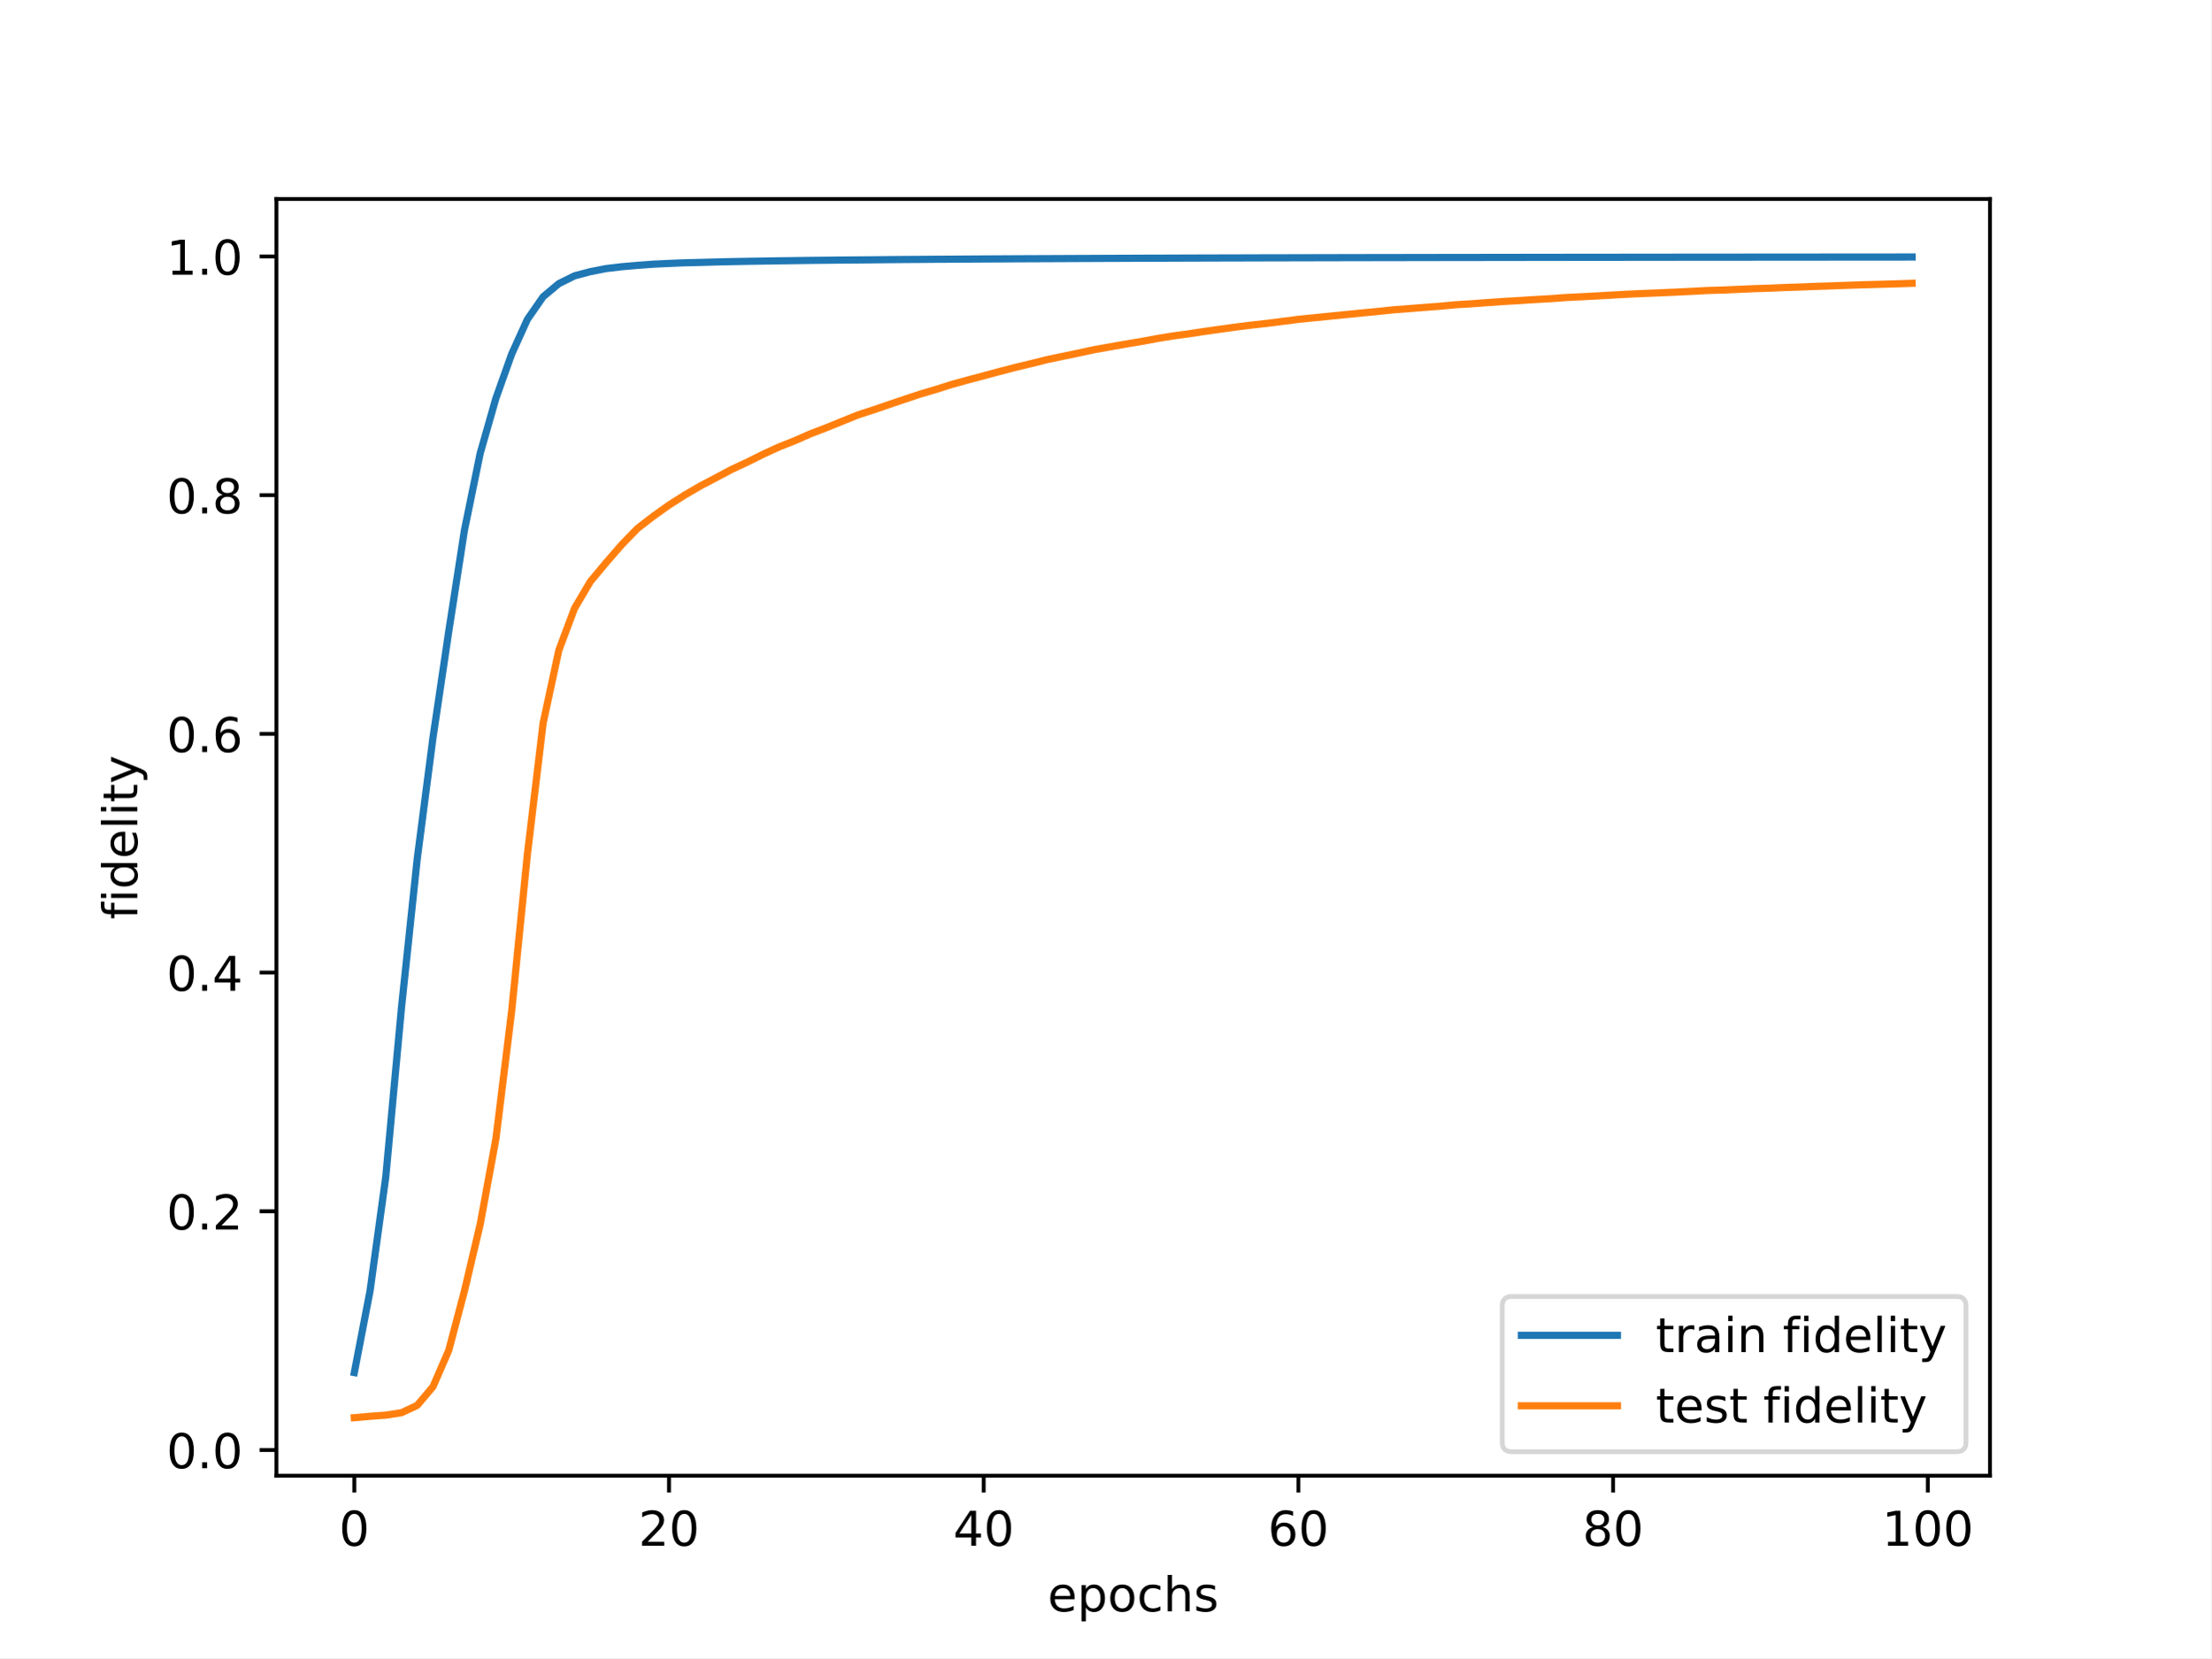
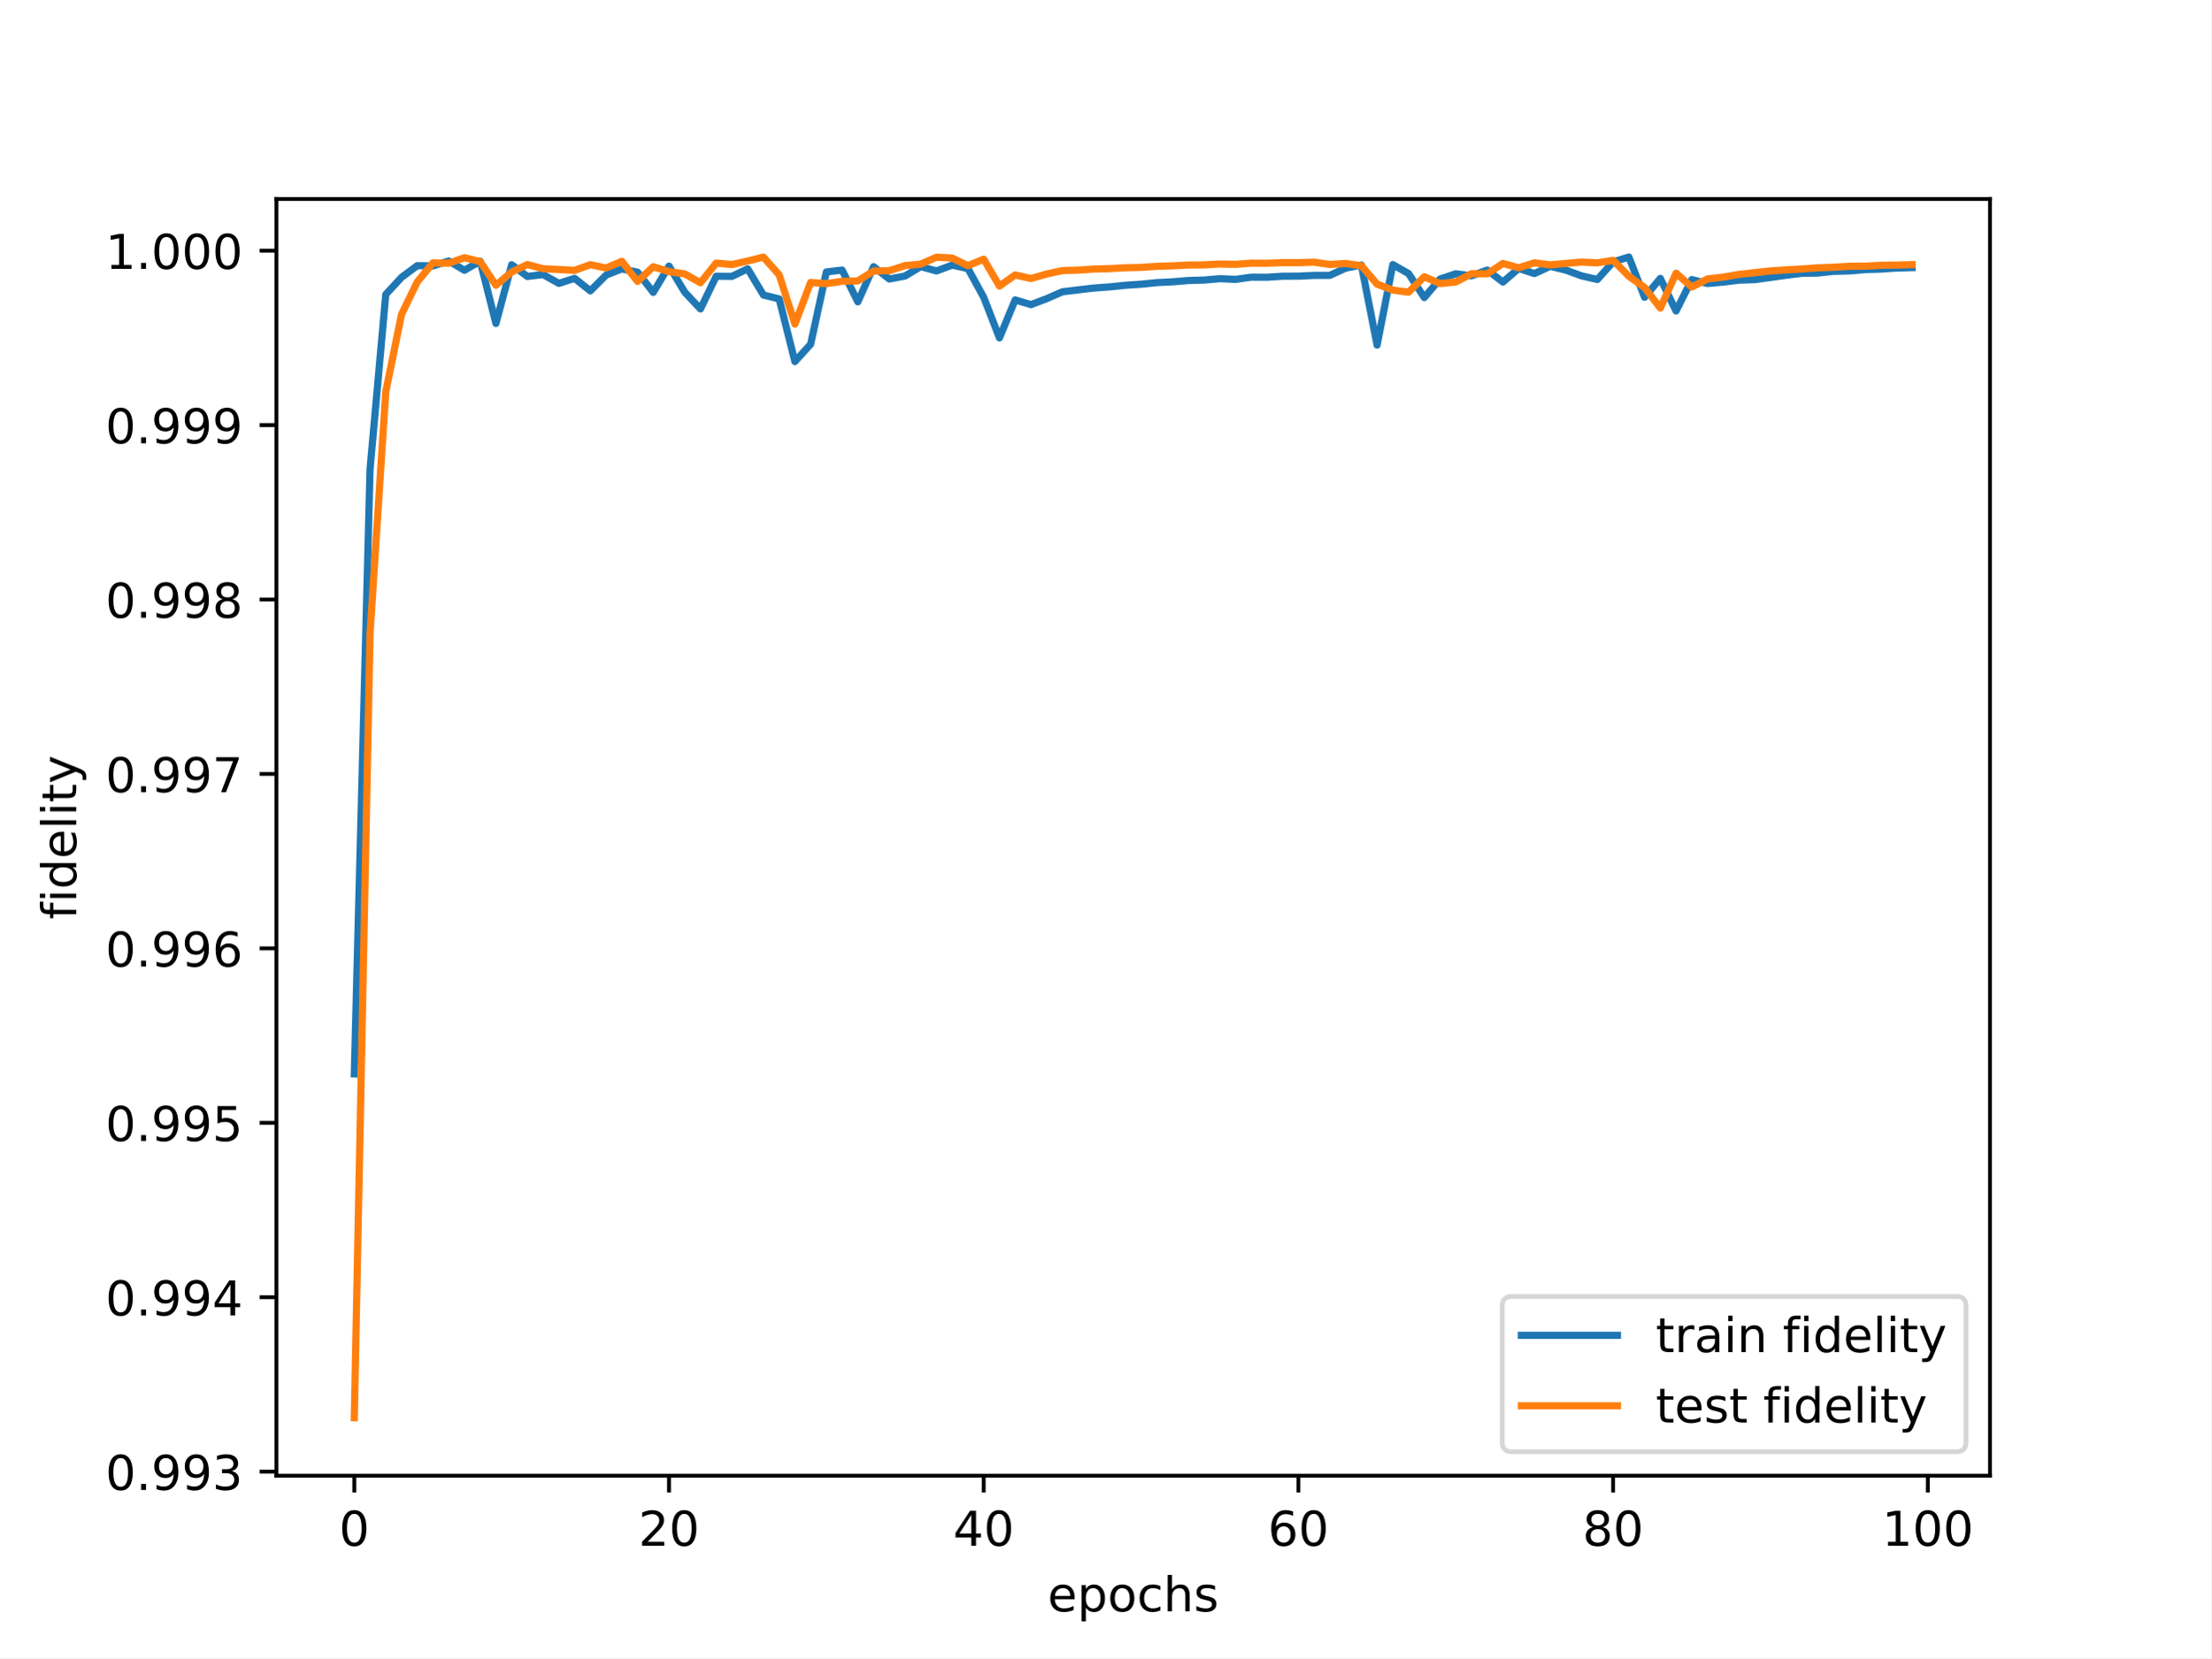
<svg xmlns="http://www.w3.org/2000/svg" xmlns:xlink="http://www.w3.org/1999/xlink" width="460.8pt" height="345.6pt" viewBox="0 0 460.8 345.6" version="1.1">
  <defs>
    <style type="text/css">*{stroke-linejoin: round; stroke-linecap: butt}</style>
  </defs>
  <g id="figure_1">
    <g id="patch_1">
      <path d="M 0 345.6  L 460.8 345.6  L 460.8 0  L 0 0  z " style="fill: #ffffff" />
    </g>
    <g id="axes_1">
      <g id="patch_2">
        <path d="M 57.6 307.584  L 414.72 307.584  L 414.72 41.472  L 57.6 41.472  z " style="fill: #ffffff" />
      </g>
      <g id="matplotlib.axis_1">
        <g id="xtick_1">
          <g id="line2d_1">
            <defs>
-               <path id="m4e00380fe6" d="M 0 0  L 0 3.5  " style="stroke: #000000; stroke-width: 0.8" />
-             </defs>
-             <g>
-               <use xlink:href="#m4e00380fe6" x="73.833" y="307.584" style="stroke: #000000; stroke-width: 0.8" />
+               <path id="m691b3f0924" d="M 0 0  L 0 3.5  " style="stroke: #000000; stroke-width: 0.8" />
+             </defs>
+             <g>
+               <use xlink:href="#m691b3f0924" x="73.833" y="307.584" style="stroke: #000000; stroke-width: 0.8" />
            </g>
          </g>
          <g id="text_1">
            <g transform="translate(70.65148 322.1824) scale(0.1 -0.1)">
              <defs>
                <path id="DejaVuSans-30" d="M 2034 4250  Q 1547 4250 1301 3770  Q 1056 3291 1056 2328  Q 1056 1369 1301 889  Q 1547 409 2034 409  Q 2525 409 2770 889  Q 3016 1369 3016 2328  Q 3016 3291 2770 3770  Q 2525 4250 2034 4250  z M 2034 4750  Q 2819 4750 3233 4129  Q 3647 3509 3647 2328  Q 3647 1150 3233 529  Q 2819 -91 2034 -91  Q 1250 -91 836 529  Q 422 1150 422 2328  Q 422 3509 836 4129  Q 1250 4750 2034 4750  z " transform="scale(0.015625)" />
              </defs>
              <use xlink:href="#DejaVuSans-30" />
            </g>
          </g>
        </g>
        <g id="xtick_2">
          <g id="line2d_2">
            <g>
-               <use xlink:href="#m4e00380fe6" x="139.42" y="307.584" style="stroke: #000000; stroke-width: 0.8" />
+               <use xlink:href="#m691b3f0924" x="139.42" y="307.584" style="stroke: #000000; stroke-width: 0.8" />
            </g>
          </g>
          <g id="text_2">
            <g transform="translate(133.057 322.1824) scale(0.1 -0.1)">
              <defs>
                <path id="DejaVuSans-32" d="M 1228 531  L 3431 531  L 3431 0  L 469 0  L 469 531  Q 828 903 1448 1529  Q 2069 2156 2228 2338  Q 2531 2678 2651 2914  Q 2772 3150 2772 3378  Q 2772 3750 2511 3984  Q 2250 4219 1831 4219  Q 1534 4219 1204 4116  Q 875 4013 500 3803  L 500 4441  Q 881 4594 1212 4672  Q 1544 4750 1819 4750  Q 2544 4750 2975 4387  Q 3406 4025 3406 3419  Q 3406 3131 3298 2873  Q 3191 2616 2906 2266  Q 2828 2175 2409 1742  Q 1991 1309 1228 531  z " transform="scale(0.015625)" />
              </defs>
              <use xlink:href="#DejaVuSans-32" />
              <use xlink:href="#DejaVuSans-30" x="63.623" />
            </g>
          </g>
        </g>
        <g id="xtick_3">
          <g id="line2d_3">
            <g>
-               <use xlink:href="#m4e00380fe6" x="205.006" y="307.584" style="stroke: #000000; stroke-width: 0.8" />
+               <use xlink:href="#m691b3f0924" x="205.006" y="307.584" style="stroke: #000000; stroke-width: 0.8" />
            </g>
          </g>
          <g id="text_3">
            <g transform="translate(198.6438 322.1824) scale(0.1 -0.1)">
              <defs>
                <path id="DejaVuSans-34" d="M 2419 4116  L 825 1625  L 2419 1625  L 2419 4116  z M 2253 4666  L 3047 4666  L 3047 1625  L 3713 1625  L 3713 1100  L 3047 1100  L 3047 0  L 2419 0  L 2419 1100  L 313 1100  L 313 1709  L 2253 4666  z " transform="scale(0.015625)" />
              </defs>
              <use xlink:href="#DejaVuSans-34" />
              <use xlink:href="#DejaVuSans-30" x="63.623" />
            </g>
          </g>
        </g>
        <g id="xtick_4">
          <g id="line2d_4">
            <g>
-               <use xlink:href="#m4e00380fe6" x="270.593" y="307.584" style="stroke: #000000; stroke-width: 0.8" />
+               <use xlink:href="#m691b3f0924" x="270.593" y="307.584" style="stroke: #000000; stroke-width: 0.8" />
            </g>
          </g>
          <g id="text_4">
            <g transform="translate(264.2306 322.1824) scale(0.1 -0.1)">
              <defs>
                <path id="DejaVuSans-36" d="M 2113 2584  Q 1688 2584 1439 2293  Q 1191 2003 1191 1497  Q 1191 994 1439 701  Q 1688 409 2113 409  Q 2538 409 2786 701  Q 3034 994 3034 1497  Q 3034 2003 2786 2293  Q 2538 2584 2113 2584  z M 3366 4563  L 3366 3988  Q 3128 4100 2886 4159  Q 2644 4219 2406 4219  Q 1781 4219 1451 3797  Q 1122 3375 1075 2522  Q 1259 2794 1537 2939  Q 1816 3084 2150 3084  Q 2853 3084 3261 2657  Q 3669 2231 3669 1497  Q 3669 778 3244 343  Q 2819 -91 2113 -91  Q 1303 -91 875 529  Q 447 1150 447 2328  Q 447 3434 972 4092  Q 1497 4750 2381 4750  Q 2619 4750 2861 4703  Q 3103 4656 3366 4563  z " transform="scale(0.015625)" />
              </defs>
              <use xlink:href="#DejaVuSans-36" />
              <use xlink:href="#DejaVuSans-30" x="63.623" />
            </g>
          </g>
        </g>
        <g id="xtick_5">
          <g id="line2d_5">
            <g>
-               <use xlink:href="#m4e00380fe6" x="336.18" y="307.584" style="stroke: #000000; stroke-width: 0.8" />
+               <use xlink:href="#m691b3f0924" x="336.18" y="307.584" style="stroke: #000000; stroke-width: 0.8" />
            </g>
          </g>
          <g id="text_5">
            <g transform="translate(329.8173 322.1824) scale(0.1 -0.1)">
              <defs>
                <path id="DejaVuSans-38" d="M 2034 2216  Q 1584 2216 1326 1975  Q 1069 1734 1069 1313  Q 1069 891 1326 650  Q 1584 409 2034 409  Q 2484 409 2743 651  Q 3003 894 3003 1313  Q 3003 1734 2745 1975  Q 2488 2216 2034 2216  z M 1403 2484  Q 997 2584 770 2862  Q 544 3141 544 3541  Q 544 4100 942 4425  Q 1341 4750 2034 4750  Q 2731 4750 3128 4425  Q 3525 4100 3525 3541  Q 3525 3141 3298 2862  Q 3072 2584 2669 2484  Q 3125 2378 3379 2068  Q 3634 1759 3634 1313  Q 3634 634 3220 271  Q 2806 -91 2034 -91  Q 1263 -91 848 271  Q 434 634 434 1313  Q 434 1759 690 2068  Q 947 2378 1403 2484  z M 1172 3481  Q 1172 3119 1398 2916  Q 1625 2713 2034 2713  Q 2441 2713 2670 2916  Q 2900 3119 2900 3481  Q 2900 3844 2670 4047  Q 2441 4250 2034 4250  Q 1625 4250 1398 4047  Q 1172 3844 1172 3481  z " transform="scale(0.015625)" />
              </defs>
              <use xlink:href="#DejaVuSans-38" />
              <use xlink:href="#DejaVuSans-30" x="63.623" />
            </g>
          </g>
        </g>
        <g id="xtick_6">
          <g id="line2d_6">
            <g>
-               <use xlink:href="#m4e00380fe6" x="401.767" y="307.584" style="stroke: #000000; stroke-width: 0.8" />
+               <use xlink:href="#m691b3f0924" x="401.767" y="307.584" style="stroke: #000000; stroke-width: 0.8" />
            </g>
          </g>
          <g id="text_6">
            <g transform="translate(392.2229 322.1824) scale(0.1 -0.1)">
              <defs>
                <path id="DejaVuSans-31" d="M 794 531  L 1825 531  L 1825 4091  L 703 3866  L 703 4441  L 1819 4666  L 2450 4666  L 2450 531  L 3481 531  L 3481 0  L 794 0  L 794 531  z " transform="scale(0.015625)" />
              </defs>
              <use xlink:href="#DejaVuSans-31" />
              <use xlink:href="#DejaVuSans-30" x="63.623" />
              <use xlink:href="#DejaVuSans-30" x="127.246" />
            </g>
          </g>
        </g>
        <g id="text_7">
          <g transform="translate(218.3272 335.8606) scale(0.1 -0.1)">
            <defs>
              <path id="DejaVuSans-65" d="M 3597 1894  L 3597 1613  L 953 1613  Q 991 1019 1311 708  Q 1631 397 2203 397  Q 2534 397 2845 478  Q 3156 559 3463 722  L 3463 178  Q 3153 47 2828 -22  Q 2503 -91 2169 -91  Q 1331 -91 842 396  Q 353 884 353 1716  Q 353 2575 817 3079  Q 1281 3584 2069 3584  Q 2775 3584 3186 3129  Q 3597 2675 3597 1894  z M 3022 2063  Q 3016 2534 2758 2815  Q 2500 3097 2075 3097  Q 1594 3097 1305 2825  Q 1016 2553 972 2059  L 3022 2063  z " transform="scale(0.015625)" />
              <path id="DejaVuSans-70" d="M 1159 525  L 1159 -1331  L 581 -1331  L 581 3500  L 1159 3500  L 1159 2969  Q 1341 3281 1617 3432  Q 1894 3584 2278 3584  Q 2916 3584 3314 3078  Q 3713 2572 3713 1747  Q 3713 922 3314 415  Q 2916 -91 2278 -91  Q 1894 -91 1617 61  Q 1341 213 1159 525  z M 3116 1747  Q 3116 2381 2855 2742  Q 2594 3103 2138 3103  Q 1681 3103 1420 2742  Q 1159 2381 1159 1747  Q 1159 1113 1420 752  Q 1681 391 2138 391  Q 2594 391 2855 752  Q 3116 1113 3116 1747  z " transform="scale(0.015625)" />
              <path id="DejaVuSans-6f" d="M 1959 3097  Q 1497 3097 1228 2736  Q 959 2375 959 1747  Q 959 1119 1226 758  Q 1494 397 1959 397  Q 2419 397 2687 759  Q 2956 1122 2956 1747  Q 2956 2369 2687 2733  Q 2419 3097 1959 3097  z M 1959 3584  Q 2709 3584 3137 3096  Q 3566 2609 3566 1747  Q 3566 888 3137 398  Q 2709 -91 1959 -91  Q 1206 -91 779 398  Q 353 888 353 1747  Q 353 2609 779 3096  Q 1206 3584 1959 3584  z " transform="scale(0.015625)" />
              <path id="DejaVuSans-63" d="M 3122 3366  L 3122 2828  Q 2878 2963 2633 3030  Q 2388 3097 2138 3097  Q 1578 3097 1268 2742  Q 959 2388 959 1747  Q 959 1106 1268 751  Q 1578 397 2138 397  Q 2388 397 2633 464  Q 2878 531 3122 666  L 3122 134  Q 2881 22 2623 -34  Q 2366 -91 2075 -91  Q 1284 -91 818 406  Q 353 903 353 1747  Q 353 2603 823 3093  Q 1294 3584 2113 3584  Q 2378 3584 2631 3529  Q 2884 3475 3122 3366  z " transform="scale(0.015625)" />
              <path id="DejaVuSans-68" d="M 3513 2113  L 3513 0  L 2938 0  L 2938 2094  Q 2938 2591 2744 2837  Q 2550 3084 2163 3084  Q 1697 3084 1428 2787  Q 1159 2491 1159 1978  L 1159 0  L 581 0  L 581 4863  L 1159 4863  L 1159 2956  Q 1366 3272 1645 3428  Q 1925 3584 2291 3584  Q 2894 3584 3203 3211  Q 3513 2838 3513 2113  z " transform="scale(0.015625)" />
              <path id="DejaVuSans-73" d="M 2834 3397  L 2834 2853  Q 2591 2978 2328 3040  Q 2066 3103 1784 3103  Q 1356 3103 1142 2972  Q 928 2841 928 2578  Q 928 2378 1081 2264  Q 1234 2150 1697 2047  L 1894 2003  Q 2506 1872 2764 1633  Q 3022 1394 3022 966  Q 3022 478 2636 193  Q 2250 -91 1575 -91  Q 1294 -91 989 -36  Q 684 19 347 128  L 347 722  Q 666 556 975 473  Q 1284 391 1588 391  Q 1994 391 2212 530  Q 2431 669 2431 922  Q 2431 1156 2273 1281  Q 2116 1406 1581 1522  L 1381 1569  Q 847 1681 609 1914  Q 372 2147 372 2553  Q 372 3047 722 3315  Q 1072 3584 1716 3584  Q 2034 3584 2315 3537  Q 2597 3491 2834 3397  z " transform="scale(0.015625)" />
            </defs>
            <use xlink:href="#DejaVuSans-65" />
            <use xlink:href="#DejaVuSans-70" x="61.523" />
            <use xlink:href="#DejaVuSans-6f" x="125" />
            <use xlink:href="#DejaVuSans-63" x="186.182" />
            <use xlink:href="#DejaVuSans-68" x="241.162" />
            <use xlink:href="#DejaVuSans-73" x="304.541" />
          </g>
        </g>
      </g>
      <g id="matplotlib.axis_2">
        <g id="ytick_1">
          <g id="line2d_7">
            <defs>
-               <path id="m49e466f925" d="M 0 0  L -3.5 0  " style="stroke: #000000; stroke-width: 0.8" />
-             </defs>
-             <g>
-               <use xlink:href="#m49e466f925" x="57.6" y="302.225" style="stroke: #000000; stroke-width: 0.8" />
+               <path id="m88b1ad5915" d="M 0 0  L -3.5 0  " style="stroke: #000000; stroke-width: 0.8" />
+             </defs>
+             <g>
+               <use xlink:href="#m88b1ad5915" x="57.6" y="306.744" style="stroke: #000000; stroke-width: 0.8" />
            </g>
          </g>
          <g id="text_8">
-             <g transform="translate(34.69687 306.0238) scale(0.1 -0.1)">
+             <g transform="translate(21.97188 310.5437) scale(0.1 -0.1)">
              <defs>
                <path id="DejaVuSans-2e" d="M 684 794  L 1344 794  L 1344 0  L 684 0  L 684 794  z " transform="scale(0.015625)" />
-               </defs>
-               <use xlink:href="#DejaVuSans-30" />
-               <use xlink:href="#DejaVuSans-2e" x="63.623" />
-               <use xlink:href="#DejaVuSans-30" x="95.41" />
+                 <path id="DejaVuSans-39" d="M 703 97  L 703 672  Q 941 559 1184 500  Q 1428 441 1663 441  Q 2288 441 2617 861  Q 2947 1281 2994 2138  Q 2813 1869 2534 1725  Q 2256 1581 1919 1581  Q 1219 1581 811 2004  Q 403 2428 403 3163  Q 403 3881 828 4315  Q 1253 4750 1959 4750  Q 2769 4750 3195 4129  Q 3622 3509 3622 2328  Q 3622 1225 3098 567  Q 2575 -91 1691 -91  Q 1453 -91 1209 -44  Q 966 3 703 97  z M 1959 2075  Q 2384 2075 2632 2365  Q 2881 2656 2881 3163  Q 2881 3666 2632 3958  Q 2384 4250 1959 4250  Q 1534 4250 1286 3958  Q 1038 3666 1038 3163  Q 1038 2656 1286 2365  Q 1534 2075 1959 2075  z " transform="scale(0.015625)" />
+                 <path id="DejaVuSans-33" d="M 2597 2516  Q 3050 2419 3304 2112  Q 3559 1806 3559 1356  Q 3559 666 3084 287  Q 2609 -91 1734 -91  Q 1441 -91 1130 -33  Q 819 25 488 141  L 488 750  Q 750 597 1062 519  Q 1375 441 1716 441  Q 2309 441 2620 675  Q 2931 909 2931 1356  Q 2931 1769 2642 2001  Q 2353 2234 1838 2234  L 1294 2234  L 1294 2753  L 1863 2753  Q 2328 2753 2575 2939  Q 2822 3125 2822 3475  Q 2822 3834 2567 4026  Q 2313 4219 1838 4219  Q 1578 4219 1281 4162  Q 984 4106 628 3988  L 628 4550  Q 988 4650 1302 4700  Q 1616 4750 1894 4750  Q 2613 4750 3031 4423  Q 3450 4097 3450 3541  Q 3450 3153 3228 2886  Q 3006 2619 2597 2516  z " transform="scale(0.015625)" />
+               </defs>
+               <use xlink:href="#DejaVuSans-30" />
+               <use xlink:href="#DejaVuSans-2e" x="63.623" />
+               <use xlink:href="#DejaVuSans-39" x="95.41" />
+               <use xlink:href="#DejaVuSans-39" x="159.033" />
+               <use xlink:href="#DejaVuSans-33" x="222.656" />
            </g>
          </g>
        </g>
        <g id="ytick_2">
          <g id="line2d_8">
            <g>
-               <use xlink:href="#m49e466f925" x="57.6" y="252.469" style="stroke: #000000; stroke-width: 0.8" />
+               <use xlink:href="#m88b1ad5915" x="57.6" y="270.386" style="stroke: #000000; stroke-width: 0.8" />
            </g>
          </g>
          <g id="text_9">
-             <g transform="translate(34.69687 256.268) scale(0.1 -0.1)">
-               <use xlink:href="#DejaVuSans-30" />
-               <use xlink:href="#DejaVuSans-2e" x="63.623" />
-               <use xlink:href="#DejaVuSans-32" x="95.41" />
+             <g transform="translate(21.97188 274.1857) scale(0.1 -0.1)">
+               <use xlink:href="#DejaVuSans-30" />
+               <use xlink:href="#DejaVuSans-2e" x="63.623" />
+               <use xlink:href="#DejaVuSans-39" x="95.41" />
+               <use xlink:href="#DejaVuSans-39" x="159.033" />
+               <use xlink:href="#DejaVuSans-34" x="222.656" />
            </g>
          </g>
        </g>
        <g id="ytick_3">
          <g id="line2d_9">
            <g>
-               <use xlink:href="#m49e466f925" x="57.6" y="202.713" style="stroke: #000000; stroke-width: 0.8" />
+               <use xlink:href="#m88b1ad5915" x="57.6" y="234.028" style="stroke: #000000; stroke-width: 0.8" />
            </g>
          </g>
          <g id="text_10">
-             <g transform="translate(34.69687 206.5122) scale(0.1 -0.1)">
-               <use xlink:href="#DejaVuSans-30" />
-               <use xlink:href="#DejaVuSans-2e" x="63.623" />
-               <use xlink:href="#DejaVuSans-34" x="95.41" />
+             <g transform="translate(21.97188 237.8276) scale(0.1 -0.1)">
+               <defs>
+                 <path id="DejaVuSans-35" d="M 691 4666  L 3169 4666  L 3169 4134  L 1269 4134  L 1269 2991  Q 1406 3038 1543 3061  Q 1681 3084 1819 3084  Q 2600 3084 3056 2656  Q 3513 2228 3513 1497  Q 3513 744 3044 326  Q 2575 -91 1722 -91  Q 1428 -91 1123 -41  Q 819 9 494 109  L 494 744  Q 775 591 1075 516  Q 1375 441 1709 441  Q 2250 441 2565 725  Q 2881 1009 2881 1497  Q 2881 1984 2565 2268  Q 2250 2553 1709 2553  Q 1456 2553 1204 2497  Q 953 2441 691 2322  L 691 4666  z " transform="scale(0.015625)" />
+               </defs>
+               <use xlink:href="#DejaVuSans-30" />
+               <use xlink:href="#DejaVuSans-2e" x="63.623" />
+               <use xlink:href="#DejaVuSans-39" x="95.41" />
+               <use xlink:href="#DejaVuSans-39" x="159.033" />
+               <use xlink:href="#DejaVuSans-35" x="222.656" />
            </g>
          </g>
        </g>
        <g id="ytick_4">
          <g id="line2d_10">
            <g>
-               <use xlink:href="#m49e466f925" x="57.6" y="152.957" style="stroke: #000000; stroke-width: 0.8" />
+               <use xlink:href="#m88b1ad5915" x="57.6" y="197.67" style="stroke: #000000; stroke-width: 0.8" />
            </g>
          </g>
          <g id="text_11">
-             <g transform="translate(34.69687 156.7564) scale(0.1 -0.1)">
-               <use xlink:href="#DejaVuSans-30" />
-               <use xlink:href="#DejaVuSans-2e" x="63.623" />
-               <use xlink:href="#DejaVuSans-36" x="95.41" />
+             <g transform="translate(21.97188 201.4696) scale(0.1 -0.1)">
+               <use xlink:href="#DejaVuSans-30" />
+               <use xlink:href="#DejaVuSans-2e" x="63.623" />
+               <use xlink:href="#DejaVuSans-39" x="95.41" />
+               <use xlink:href="#DejaVuSans-39" x="159.033" />
+               <use xlink:href="#DejaVuSans-36" x="222.656" />
            </g>
          </g>
        </g>
        <g id="ytick_5">
          <g id="line2d_11">
            <g>
-               <use xlink:href="#m49e466f925" x="57.6" y="103.201" style="stroke: #000000; stroke-width: 0.8" />
+               <use xlink:href="#m88b1ad5915" x="57.6" y="161.312" style="stroke: #000000; stroke-width: 0.8" />
            </g>
          </g>
          <g id="text_12">
-             <g transform="translate(34.69687 107.0006) scale(0.1 -0.1)">
-               <use xlink:href="#DejaVuSans-30" />
-               <use xlink:href="#DejaVuSans-2e" x="63.623" />
-               <use xlink:href="#DejaVuSans-38" x="95.41" />
+             <g transform="translate(21.97188 165.1115) scale(0.1 -0.1)">
+               <defs>
+                 <path id="DejaVuSans-37" d="M 525 4666  L 3525 4666  L 3525 4397  L 1831 0  L 1172 0  L 2766 4134  L 525 4134  L 525 4666  z " transform="scale(0.015625)" />
+               </defs>
+               <use xlink:href="#DejaVuSans-30" />
+               <use xlink:href="#DejaVuSans-2e" x="63.623" />
+               <use xlink:href="#DejaVuSans-39" x="95.41" />
+               <use xlink:href="#DejaVuSans-39" x="159.033" />
+               <use xlink:href="#DejaVuSans-37" x="222.656" />
            </g>
          </g>
        </g>
        <g id="ytick_6">
          <g id="line2d_12">
            <g>
-               <use xlink:href="#m49e466f925" x="57.6" y="53.446" style="stroke: #000000; stroke-width: 0.8" />
+               <use xlink:href="#m88b1ad5915" x="57.6" y="124.954" style="stroke: #000000; stroke-width: 0.8" />
            </g>
          </g>
          <g id="text_13">
-             <g transform="translate(34.69687 57.24486) scale(0.1 -0.1)">
+             <g transform="translate(21.97188 128.7535) scale(0.1 -0.1)">
+               <use xlink:href="#DejaVuSans-30" />
+               <use xlink:href="#DejaVuSans-2e" x="63.623" />
+               <use xlink:href="#DejaVuSans-39" x="95.41" />
+               <use xlink:href="#DejaVuSans-39" x="159.033" />
+               <use xlink:href="#DejaVuSans-38" x="222.656" />
+             </g>
+           </g>
+         </g>
+         <g id="ytick_7">
+           <g id="line2d_13">
+             <g>
+               <use xlink:href="#m88b1ad5915" x="57.6" y="88.596" style="stroke: #000000; stroke-width: 0.8" />
+             </g>
+           </g>
+           <g id="text_14">
+             <g transform="translate(21.97188 92.39542) scale(0.1 -0.1)">
+               <use xlink:href="#DejaVuSans-30" />
+               <use xlink:href="#DejaVuSans-2e" x="63.623" />
+               <use xlink:href="#DejaVuSans-39" x="95.41" />
+               <use xlink:href="#DejaVuSans-39" x="159.033" />
+               <use xlink:href="#DejaVuSans-39" x="222.656" />
+             </g>
+           </g>
+         </g>
+         <g id="ytick_8">
+           <g id="line2d_14">
+             <g>
+               <use xlink:href="#m88b1ad5915" x="57.6" y="52.238" style="stroke: #000000; stroke-width: 0.8" />
+             </g>
+           </g>
+           <g id="text_15">
+             <g transform="translate(21.97188 56.03737) scale(0.1 -0.1)">
              <use xlink:href="#DejaVuSans-31" />
              <use xlink:href="#DejaVuSans-2e" x="63.623" />
              <use xlink:href="#DejaVuSans-30" x="95.41" />
-             </g>
-           </g>
-         </g>
-         <g id="text_14">
-           <g transform="translate(28.61719 191.6257) rotate(-90) scale(0.1 -0.1)">
+               <use xlink:href="#DejaVuSans-30" x="159.033" />
+               <use xlink:href="#DejaVuSans-30" x="222.656" />
+             </g>
+           </g>
+         </g>
+         <g id="text_16">
+           <g transform="translate(15.89219 191.6257) rotate(-90) scale(0.1 -0.1)">
            <defs>
              <path id="DejaVuSans-66" d="M 2375 4863  L 2375 4384  L 1825 4384  Q 1516 4384 1395 4259  Q 1275 4134 1275 3809  L 1275 3500  L 2222 3500  L 2222 3053  L 1275 3053  L 1275 0  L 697 0  L 697 3053  L 147 3053  L 147 3500  L 697 3500  L 697 3744  Q 697 4328 969 4595  Q 1241 4863 1831 4863  L 2375 4863  z " transform="scale(0.015625)" />
              <path id="DejaVuSans-69" d="M 603 3500  L 1178 3500  L 1178 0  L 603 0  L 603 3500  z M 603 4863  L 1178 4863  L 1178 4134  L 603 4134  L 603 4863  z " transform="scale(0.015625)" />
              <path id="DejaVuSans-64" d="M 2906 2969  L 2906 4863  L 3481 4863  L 3481 0  L 2906 0  L 2906 525  Q 2725 213 2448 61  Q 2172 -91 1784 -91  Q 1150 -91 751 415  Q 353 922 353 1747  Q 353 2572 751 3078  Q 1150 3584 1784 3584  Q 2172 3584 2448 3432  Q 2725 3281 2906 2969  z M 947 1747  Q 947 1113 1208 752  Q 1469 391 1925 391  Q 2381 391 2643 752  Q 2906 1113 2906 1747  Q 2906 2381 2643 2742  Q 2381 3103 1925 3103  Q 1469 3103 1208 2742  Q 947 2381 947 1747  z " transform="scale(0.015625)" />
              <path id="DejaVuSans-6c" d="M 603 4863  L 1178 4863  L 1178 0  L 603 0  L 603 4863  z " transform="scale(0.015625)" />
              <path id="DejaVuSans-74" d="M 1172 4494  L 1172 3500  L 2356 3500  L 2356 3053  L 1172 3053  L 1172 1153  Q 1172 725 1289 603  Q 1406 481 1766 481  L 2356 481  L 2356 0  L 1766 0  Q 1100 0 847 248  Q 594 497 594 1153  L 594 3053  L 172 3053  L 172 3500  L 594 3500  L 594 4494  L 1172 4494  z " transform="scale(0.015625)" />
              <path id="DejaVuSans-79" d="M 2059 -325  Q 1816 -950 1584 -1140  Q 1353 -1331 966 -1331  L 506 -1331  L 506 -850  L 844 -850  Q 1081 -850 1212 -737  Q 1344 -625 1503 -206  L 1606 56  L 191 3500  L 800 3500  L 1894 763  L 2988 3500  L 3597 3500  L 2059 -325  z " transform="scale(0.015625)" />
            </defs>
            <use xlink:href="#DejaVuSans-66" />
            <use xlink:href="#DejaVuSans-69" x="35.205" />
            <use xlink:href="#DejaVuSans-64" x="62.988" />
            <use xlink:href="#DejaVuSans-65" x="126.465" />
            <use xlink:href="#DejaVuSans-6c" x="187.988" />
            <use xlink:href="#DejaVuSans-69" x="215.771" />
            <use xlink:href="#DejaVuSans-74" x="243.555" />
            <use xlink:href="#DejaVuSans-79" x="282.764" />
          </g>
        </g>
      </g>
-       <g id="line2d_13">
-         <path d="M 73.833 286.086  L 77.112 269.065  L 80.391 245.3  L 83.671 209.955  L 86.95 178.98  L 90.229 153.747  L 93.509 131.651  L 96.788 110.494  L 100.067 94.491  L 103.347 82.999  L 106.626 73.802  L 109.905 66.571  L 113.185 61.849  L 116.464 59.109  L 119.743 57.484  L 123.023 56.62  L 126.302 55.977  L 129.581 55.587  L 132.861 55.307  L 136.14 55.059  L 139.42 54.902  L 142.699 54.768  L 145.978 54.691  L 149.258 54.597  L 152.537 54.523  L 155.816 54.459  L 159.096 54.41  L 162.375 54.357  L 165.654 54.317  L 168.934 54.267  L 172.213 54.234  L 175.492 54.199  L 178.772 54.172  L 182.051 54.144  L 185.33 54.109  L 188.61 54.081  L 191.889 54.06  L 195.168 54.033  L 198.448 54.017  L 201.727 53.991  L 205.006 53.972  L 208.286 53.954  L 211.565 53.936  L 214.844 53.92  L 218.124 53.908  L 221.403 53.891  L 224.682 53.876  L 227.962 53.862  L 231.241 53.846  L 234.52 53.835  L 237.8 53.818  L 241.079 53.809  L 244.358 53.8  L 247.638 53.785  L 250.917 53.776  L 254.196 53.766  L 257.476 53.757  L 260.755 53.75  L 264.034 53.738  L 267.314 53.732  L 270.593 53.724  L 273.872 53.716  L 277.152 53.709  L 280.431 53.702  L 283.71 53.695  L 286.99 53.69  L 290.269 53.683  L 293.548 53.679  L 296.828 53.675  L 300.107 53.667  L 303.386 53.663  L 306.666 53.66  L 309.945 53.654  L 313.224 53.649  L 316.504 53.644  L 319.783 53.641  L 323.062 53.635  L 326.342 53.631  L 329.621 53.627  L 332.9 53.624  L 336.18 53.621  L 339.459 53.617  L 342.739 53.613  L 346.018 53.61  L 349.297 53.606  L 352.577 53.603  L 355.856 53.601  L 359.135 53.598  L 362.415 53.595  L 365.694 53.593  L 368.973 53.589  L 372.253 53.586  L 375.532 53.584  L 378.811 53.583  L 382.091 53.58  L 385.37 53.578  L 388.649 53.576  L 391.929 53.573  L 395.208 53.57  L 398.487 53.568  " clip-path="url(#p95ae481da0)" style="fill: none; stroke: #1f77b4; stroke-width: 1.5; stroke-linecap: square" />
-       </g>
-       <g id="line2d_14">
-         <path d="M 73.833 295.488  L 77.112 295.202  L 80.391 294.959  L 83.671 294.459  L 86.95 292.914  L 90.229 289.032  L 93.509 281.476  L 96.788 269.068  L 100.067 255.183  L 103.347 237.336  L 106.626 210.758  L 109.905 178.054  L 113.185 150.71  L 116.464 135.513  L 119.743 126.772  L 123.023 121.224  L 126.302 117.284  L 129.581 113.507  L 132.861 110.136  L 136.14 107.603  L 139.42 105.266  L 142.699 103.179  L 145.978 101.27  L 149.258 99.549  L 152.537 97.81  L 155.816 96.279  L 159.096 94.646  L 162.375 93.141  L 165.654 91.846  L 168.934 90.398  L 172.213 89.145  L 175.492 87.815  L 178.772 86.489  L 182.051 85.42  L 185.33 84.298  L 188.61 83.187  L 191.889 82.101  L 195.168 81.134  L 198.448 80.091  L 201.727 79.192  L 205.006 78.318  L 208.286 77.436  L 211.565 76.583  L 214.844 75.797  L 218.124 74.972  L 221.403 74.282  L 224.682 73.604  L 227.962 72.895  L 231.241 72.305  L 234.52 71.727  L 237.8 71.187  L 241.079 70.569  L 244.358 70.032  L 247.638 69.592  L 250.917 69.089  L 254.196 68.628  L 257.476 68.177  L 260.755 67.763  L 264.034 67.395  L 267.314 66.978  L 270.593 66.554  L 273.872 66.228  L 277.152 65.895  L 280.431 65.568  L 283.71 65.239  L 286.99 64.932  L 290.269 64.583  L 293.548 64.328  L 296.828 64.07  L 300.107 63.821  L 303.386 63.513  L 306.666 63.319  L 309.945 63.07  L 313.224 62.841  L 316.504 62.65  L 319.783 62.436  L 323.062 62.252  L 326.342 62.008  L 329.621 61.847  L 332.9 61.678  L 336.18 61.487  L 339.459 61.301  L 342.739 61.16  L 346.018 61.028  L 349.297 60.881  L 352.577 60.716  L 355.856 60.541  L 359.135 60.448  L 362.415 60.304  L 365.694 60.161  L 368.973 60.057  L 372.253 59.913  L 375.532 59.807  L 378.811 59.675  L 382.091 59.568  L 385.37 59.446  L 388.649 59.341  L 391.929 59.248  L 395.208 59.155  L 398.487 59.043  " clip-path="url(#p95ae481da0)" style="fill: none; stroke: #ff7f0e; stroke-width: 1.5; stroke-linecap: square" />
+       <g id="line2d_15">
+         <path d="M 73.833 223.832  L 77.112 97.789  L 80.391 61.374  L 83.671 57.813  L 86.95 55.372  L 90.229 55.415  L 93.509 54.395  L 96.788 56.325  L 100.067 54.442  L 103.347 67.414  L 106.626 55.179  L 109.905 57.618  L 113.185 57.22  L 116.464 59.061  L 119.743 58.01  L 123.023 60.621  L 126.302 57.335  L 129.581 56.04  L 132.861 56.727  L 136.14 60.938  L 139.42 55.459  L 142.699 60.904  L 145.978 64.383  L 149.258 57.574  L 152.537 57.602  L 155.816 56.025  L 159.096 61.491  L 162.375 62.298  L 165.654 75.351  L 168.934 71.75  L 172.213 56.681  L 175.492 56.285  L 178.772 62.911  L 182.051 55.583  L 185.33 58.152  L 188.61 57.525  L 191.889 55.564  L 195.168 56.473  L 198.448 55.253  L 201.727 55.985  L 205.006 61.971  L 208.286 70.424  L 211.565 62.506  L 214.844 63.49  L 218.124 62.254  L 221.403 60.815  L 224.682 60.418  L 227.962 60.035  L 231.241 59.796  L 234.52 59.46  L 237.8 59.237  L 241.079 58.903  L 244.358 58.739  L 247.638 58.464  L 250.917 58.371  L 254.196 58.084  L 257.476 58.228  L 260.755 57.767  L 264.034 57.783  L 267.314 57.57  L 270.593 57.558  L 273.872 57.395  L 277.152 57.392  L 280.431 55.89  L 283.71 55.23  L 286.99 71.924  L 290.269 55.15  L 293.548 57.022  L 296.828 62.016  L 300.107 58.156  L 303.386 57.062  L 306.666 57.483  L 309.945 56.284  L 313.224 58.787  L 316.504 55.948  L 319.783 57.016  L 323.062 55.497  L 326.342 56.306  L 329.621 57.498  L 332.9 58.251  L 336.18 54.591  L 339.459 53.568  L 342.739 61.955  L 346.018 58.018  L 349.297 64.819  L 352.577 58.277  L 355.856 59.085  L 359.135 58.794  L 362.415 58.392  L 365.694 58.28  L 368.973 57.824  L 372.253 57.365  L 375.532 56.959  L 378.811 56.908  L 382.091 56.552  L 385.37 56.475  L 388.649 56.187  L 391.929 56.089  L 395.208 55.868  L 398.487 55.769  " clip-path="url(#pa3191ee924)" style="fill: none; stroke: #1f77b4; stroke-width: 1.5; stroke-linecap: square" />
+       </g>
+       <g id="line2d_16">
+         <path d="M 73.833 295.488  L 77.112 132.022  L 80.391 81.638  L 83.671 65.532  L 86.95 58.772  L 90.229 54.781  L 93.509 54.861  L 96.788 53.706  L 100.067 54.514  L 103.347 59.46  L 106.626 56.695  L 109.905 55.133  L 113.185 56.008  L 116.464 56.166  L 119.743 56.35  L 123.023 55.165  L 126.302 55.863  L 129.581 54.465  L 132.861 58.654  L 136.14 55.595  L 139.42 56.616  L 142.699 57.084  L 145.978 58.931  L 149.258 54.826  L 152.537 55.14  L 155.816 54.394  L 159.096 53.59  L 162.375 57.272  L 165.654 67.542  L 168.934 58.873  L 172.213 59.115  L 175.492 58.627  L 178.772 58.542  L 182.051 56.498  L 185.33 56.412  L 188.61 55.355  L 191.889 55.046  L 195.168 53.604  L 198.448 53.79  L 201.727 55.362  L 205.006 54.018  L 208.286 59.627  L 211.565 57.306  L 214.844 58.046  L 218.124 57.115  L 221.403 56.397  L 224.682 56.294  L 227.962 56.078  L 231.241 55.984  L 234.52 55.811  L 237.8 55.729  L 241.079 55.509  L 244.358 55.41  L 247.638 55.239  L 250.917 55.213  L 254.196 55.025  L 257.476 55.092  L 260.755 54.847  L 264.034 54.863  L 267.314 54.734  L 270.593 54.74  L 273.872 54.64  L 277.152 55.123  L 280.431 54.914  L 283.71 55.385  L 286.99 59.219  L 290.269 60.454  L 293.548 60.906  L 296.828 57.674  L 300.107 59.108  L 303.386 58.777  L 306.666 57.035  L 309.945 57.071  L 313.224 54.905  L 316.504 55.814  L 319.783 54.774  L 323.062 55.205  L 326.342 54.903  L 329.621 54.614  L 332.9 54.784  L 336.18 54.257  L 339.459 57.569  L 342.739 59.93  L 346.018 64.214  L 349.297 56.941  L 352.577 59.826  L 355.856 58.13  L 359.135 57.749  L 362.415 57.185  L 365.694 56.83  L 368.973 56.46  L 372.253 56.249  L 375.532 56.059  L 378.811 55.817  L 382.091 55.704  L 385.37 55.498  L 388.649 55.472  L 391.929 55.296  L 395.208 55.246  L 398.487 55.154  " clip-path="url(#pa3191ee924)" style="fill: none; stroke: #ff7f0e; stroke-width: 1.5; stroke-linecap: square" />
      </g>
      <g id="patch_3">
        <path d="M 57.6 307.584  L 57.6 41.472  " style="fill: none; stroke: #000000; stroke-width: 0.8; stroke-linejoin: miter; stroke-linecap: square" />
      </g>
      <g id="patch_4">
        <path d="M 414.72 307.584  L 414.72 41.472  " style="fill: none; stroke: #000000; stroke-width: 0.8; stroke-linejoin: miter; stroke-linecap: square" />
      </g>
      <g id="patch_5">
        <path d="M 57.6 307.584  L 414.72 307.584  " style="fill: none; stroke: #000000; stroke-width: 0.8; stroke-linejoin: miter; stroke-linecap: square" />
      </g>
      <g id="patch_6">
        <path d="M 57.6 41.472  L 414.72 41.472  " style="fill: none; stroke: #000000; stroke-width: 0.8; stroke-linejoin: miter; stroke-linecap: square" />
      </g>
      <g id="legend_1">
        <g id="patch_7">
          <path d="M 315.072 302.584  L 407.72 302.584  Q 409.72 302.584 409.72 300.584  L 409.72 272.228  Q 409.72 270.228 407.72 270.228  L 315.072 270.228  Q 313.072 270.228 313.072 272.228  L 313.072 300.584  Q 313.072 302.584 315.072 302.584  z " style="fill: #ffffff; opacity: 0.8; stroke: #cccccc; stroke-linejoin: miter" />
        </g>
-         <g id="line2d_15">
+         <g id="line2d_17">
          <path d="M 317.072 278.326  L 327.072 278.326  L 337.072 278.326  " style="fill: none; stroke: #1f77b4; stroke-width: 1.5; stroke-linecap: square" />
        </g>
-         <g id="text_15">
+         <g id="text_17">
          <g transform="translate(345.0716 281.8262) scale(0.1 -0.1)">
            <defs>
              <path id="DejaVuSans-72" d="M 2631 2963  Q 2534 3019 2420 3045  Q 2306 3072 2169 3072  Q 1681 3072 1420 2755  Q 1159 2438 1159 1844  L 1159 0  L 581 0  L 581 3500  L 1159 3500  L 1159 2956  Q 1341 3275 1631 3429  Q 1922 3584 2338 3584  Q 2397 3584 2469 3576  Q 2541 3569 2628 3553  L 2631 2963  z " transform="scale(0.015625)" />
              <path id="DejaVuSans-61" d="M 2194 1759  Q 1497 1759 1228 1600  Q 959 1441 959 1056  Q 959 750 1161 570  Q 1363 391 1709 391  Q 2188 391 2477 730  Q 2766 1069 2766 1631  L 2766 1759  L 2194 1759  z M 3341 1997  L 3341 0  L 2766 0  L 2766 531  Q 2569 213 2275 61  Q 1981 -91 1556 -91  Q 1019 -91 701 211  Q 384 513 384 1019  Q 384 1609 779 1909  Q 1175 2209 1959 2209  L 2766 2209  L 2766 2266  Q 2766 2663 2505 2880  Q 2244 3097 1772 3097  Q 1472 3097 1187 3025  Q 903 2953 641 2809  L 641 3341  Q 956 3463 1253 3523  Q 1550 3584 1831 3584  Q 2591 3584 2966 3190  Q 3341 2797 3341 1997  z " transform="scale(0.015625)" />
              <path id="DejaVuSans-6e" d="M 3513 2113  L 3513 0  L 2938 0  L 2938 2094  Q 2938 2591 2744 2837  Q 2550 3084 2163 3084  Q 1697 3084 1428 2787  Q 1159 2491 1159 1978  L 1159 0  L 581 0  L 581 3500  L 1159 3500  L 1159 2956  Q 1366 3272 1645 3428  Q 1925 3584 2291 3584  Q 2894 3584 3203 3211  Q 3513 2838 3513 2113  z " transform="scale(0.015625)" />
              <path id="DejaVuSans-20" transform="scale(0.015625)" />
            </defs>
            <use xlink:href="#DejaVuSans-74" />
            <use xlink:href="#DejaVuSans-72" x="39.209" />
            <use xlink:href="#DejaVuSans-61" x="80.322" />
            <use xlink:href="#DejaVuSans-69" x="141.602" />
            <use xlink:href="#DejaVuSans-6e" x="169.385" />
            <use xlink:href="#DejaVuSans-20" x="232.764" />
            <use xlink:href="#DejaVuSans-66" x="264.551" />
            <use xlink:href="#DejaVuSans-69" x="299.756" />
            <use xlink:href="#DejaVuSans-64" x="327.539" />
            <use xlink:href="#DejaVuSans-65" x="391.016" />
            <use xlink:href="#DejaVuSans-6c" x="452.539" />
            <use xlink:href="#DejaVuSans-69" x="480.322" />
            <use xlink:href="#DejaVuSans-74" x="508.105" />
            <use xlink:href="#DejaVuSans-79" x="547.314" />
          </g>
        </g>
-         <g id="line2d_16">
+         <g id="line2d_18">
          <path d="M 317.072 293.004  L 327.072 293.004  L 337.072 293.004  " style="fill: none; stroke: #ff7f0e; stroke-width: 1.5; stroke-linecap: square" />
        </g>
-         <g id="text_16">
+         <g id="text_18">
          <g transform="translate(345.0716 296.5043) scale(0.1 -0.1)">
            <use xlink:href="#DejaVuSans-74" />
            <use xlink:href="#DejaVuSans-65" x="39.209" />
            <use xlink:href="#DejaVuSans-73" x="100.732" />
            <use xlink:href="#DejaVuSans-74" x="152.832" />
            <use xlink:href="#DejaVuSans-20" x="192.041" />
            <use xlink:href="#DejaVuSans-66" x="223.828" />
            <use xlink:href="#DejaVuSans-69" x="259.033" />
            <use xlink:href="#DejaVuSans-64" x="286.816" />
            <use xlink:href="#DejaVuSans-65" x="350.293" />
            <use xlink:href="#DejaVuSans-6c" x="411.816" />
            <use xlink:href="#DejaVuSans-69" x="439.6" />
            <use xlink:href="#DejaVuSans-74" x="467.383" />
            <use xlink:href="#DejaVuSans-79" x="506.592" />
          </g>
        </g>
      </g>
    </g>
  </g>
  <defs>
-     <clipPath id="p95ae481da0">
+     <clipPath id="pa3191ee924">
      <rect x="57.6" y="41.472" width="357.12" height="266.112" />
    </clipPath>
  </defs>
</svg>
